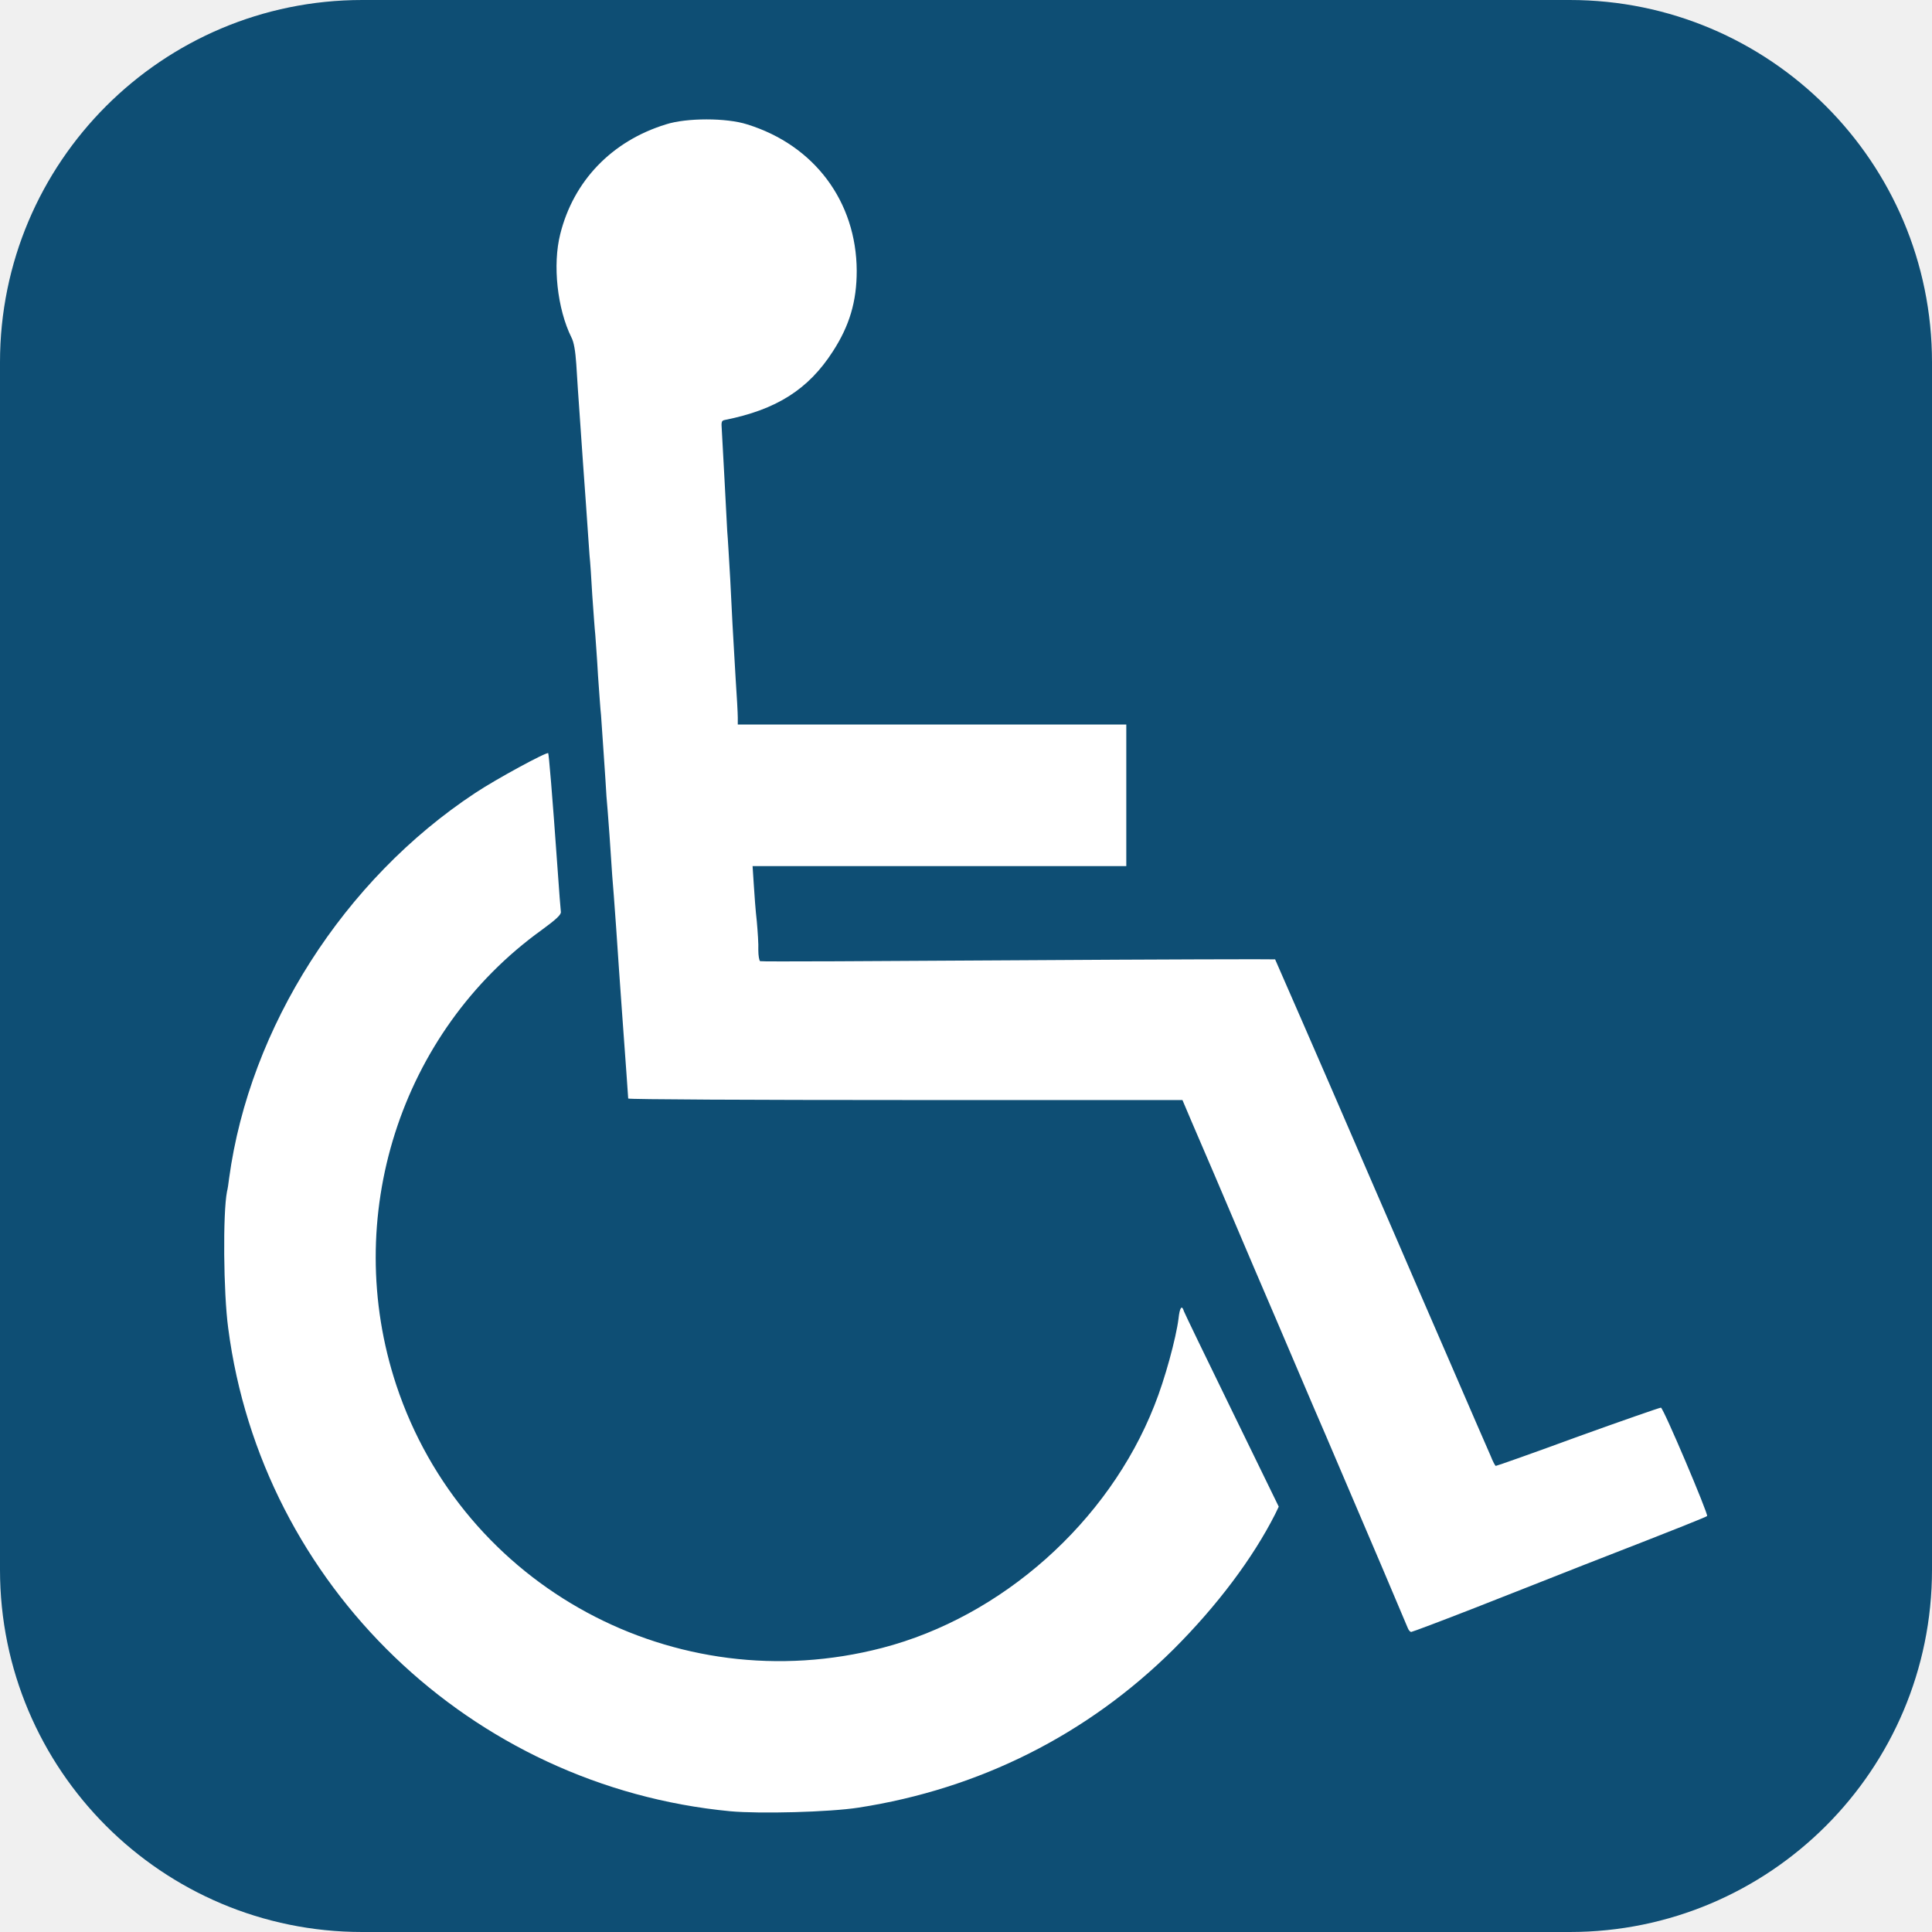
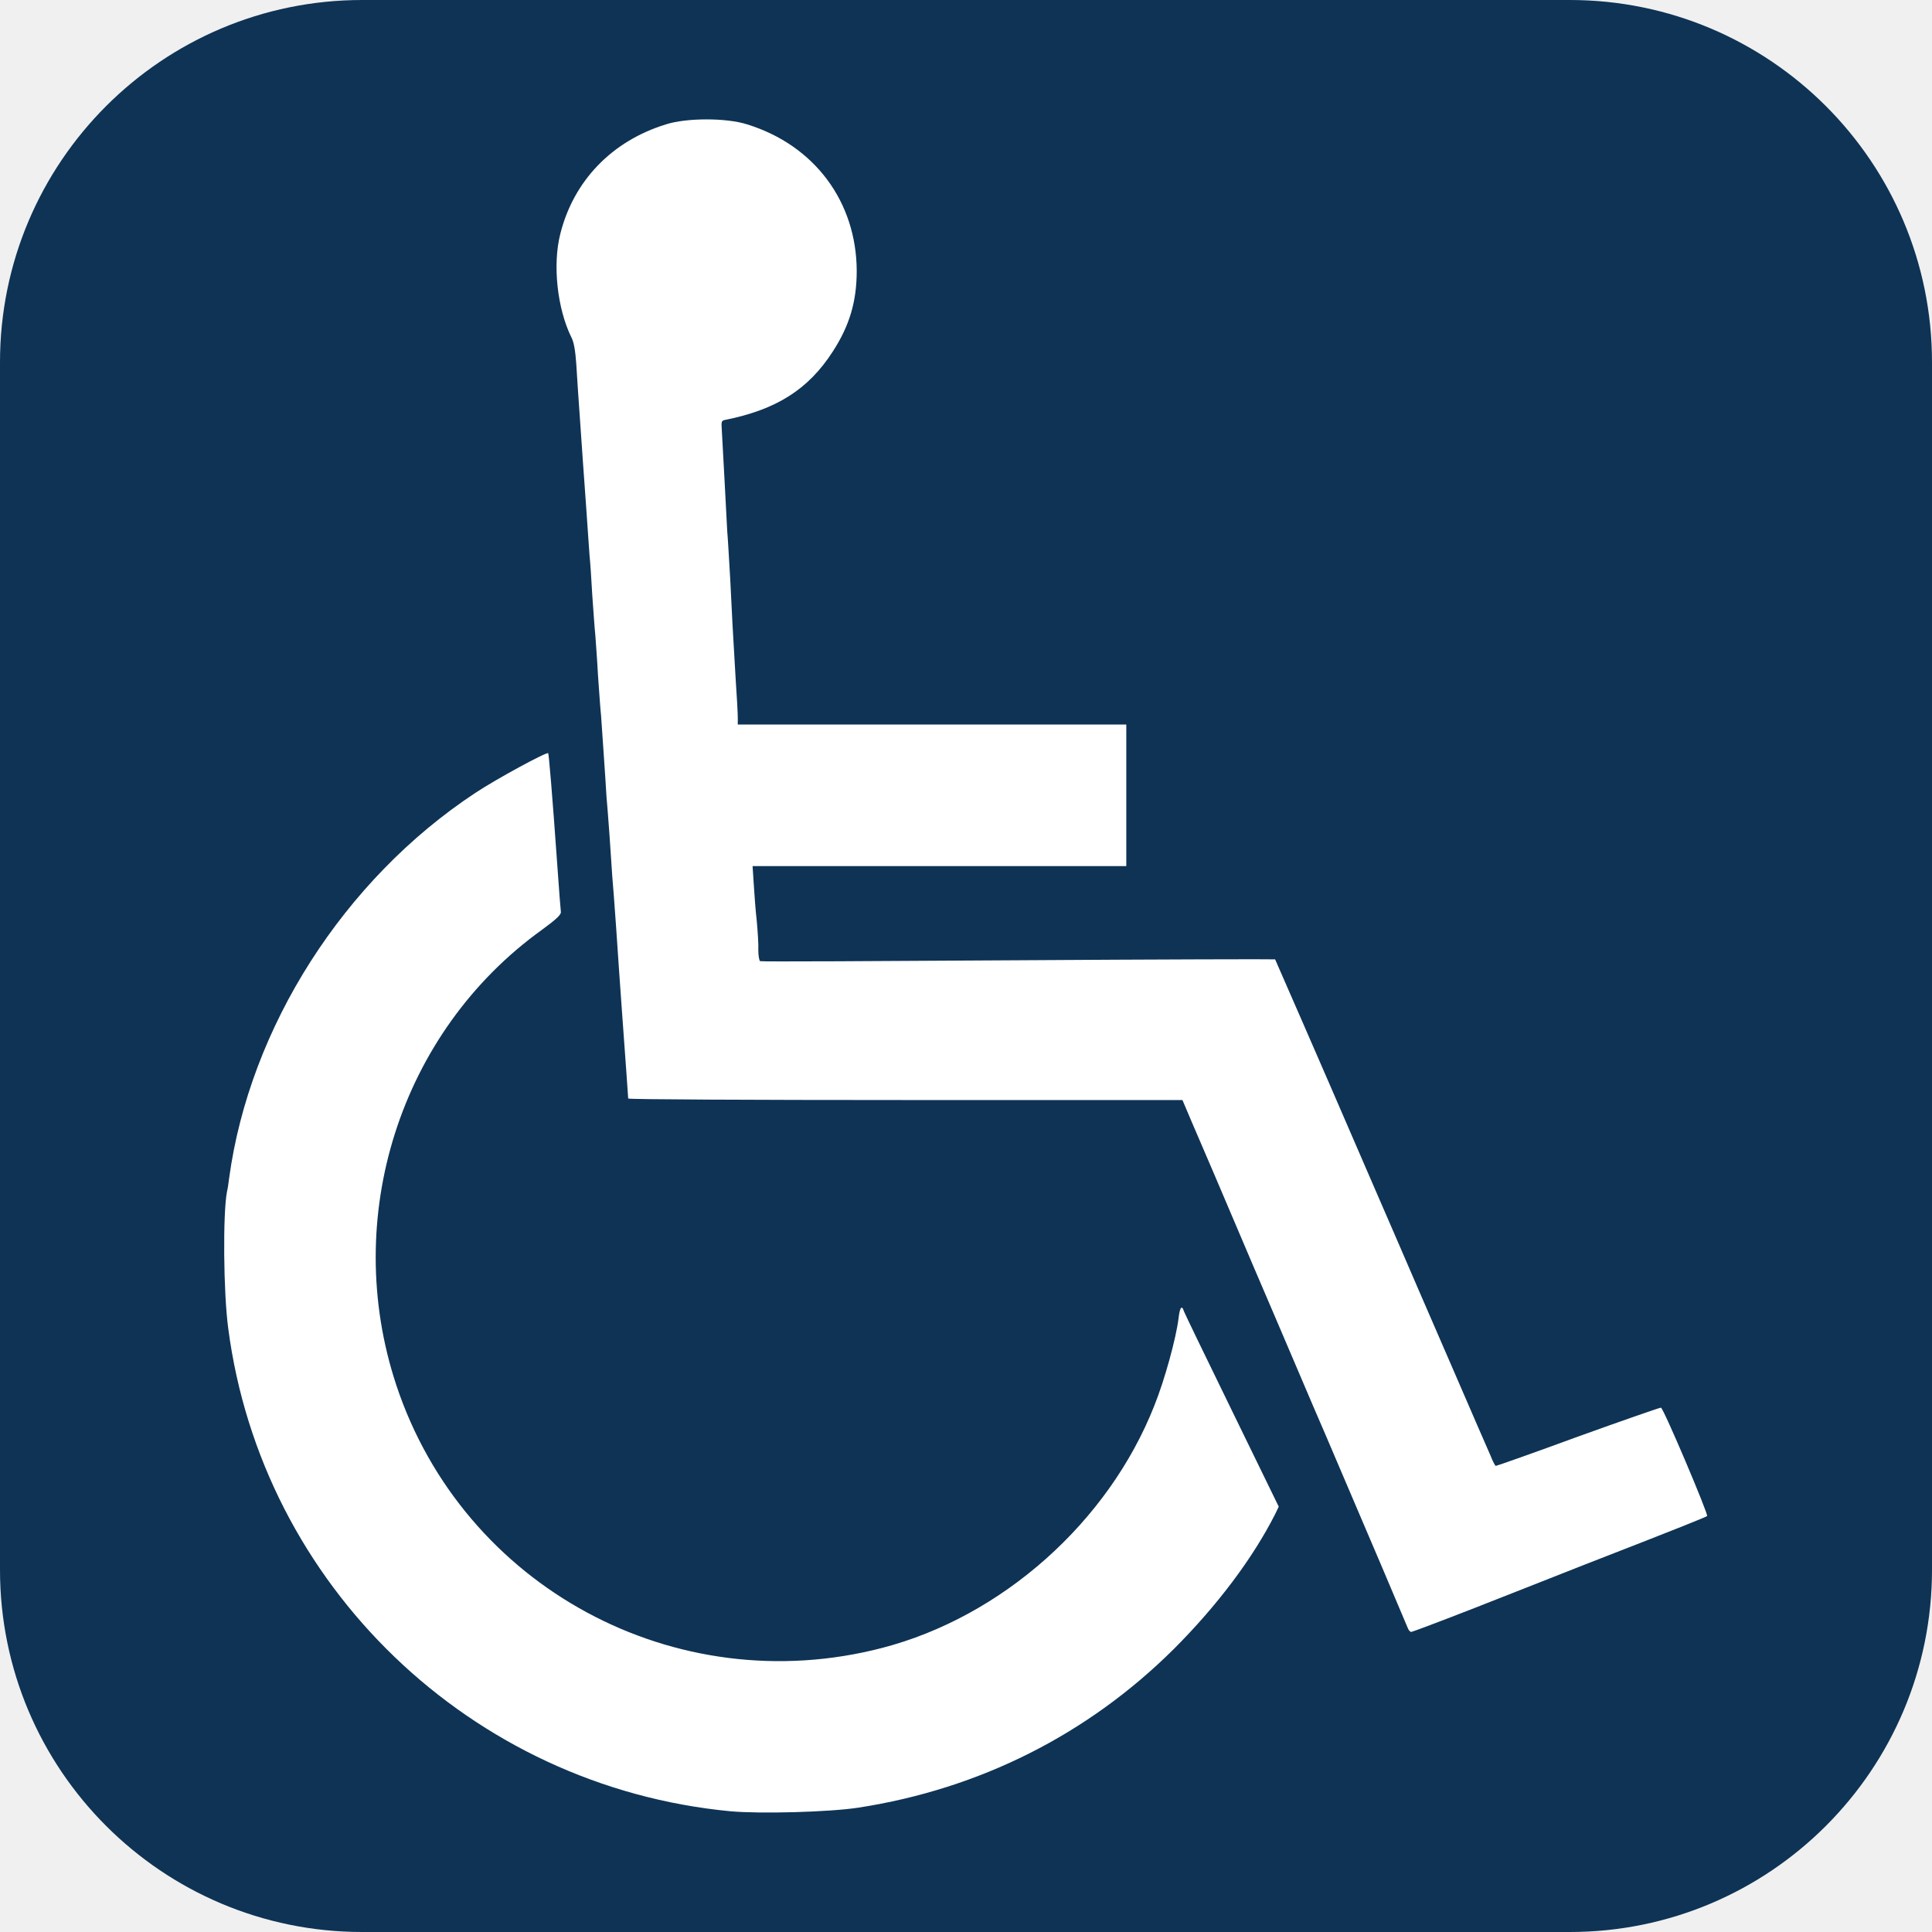
<svg xmlns="http://www.w3.org/2000/svg" viewBox="0 0 64 64" width="64" height="64" role="img" aria-label="Ultimate Transport">
-   <rect width="64" height="64" rx="12" fill="#0E4E74" />
+   <rect width="64" height="64" rx="12" fill="#0E3355" />
  <path fill="#FFFFFF" fill-rule="evenodd" d="M24.19 60.0C15.6 59.18 8.67 52.52 7.56 44.0C7.4 42.82 7.38 40.18 7.52 39.47C7.54 39.4 7.57 39.2 7.59 39.03C8.27 34.03 11.39 29.14 15.74 26.27C16.43 25.81 18.11 24.9 18.16 24.95C18.18 24.98 18.29 26.23 18.47 28.78C18.52 29.5 18.57 30.15 18.58 30.21C18.59 30.3 18.42 30.46 17.94 30.81C13.25 34.19 11.29 40.34 13.13 45.89C15.35 52.57 22.37 56.37 29.22 54.59C33.19 53.56 36.72 50.42 38.24 46.56C38.59 45.69 38.96 44.32 39.04 43.68C39.08 43.31 39.15 43.21 39.22 43.44C39.24 43.5 39.96 44.99 40.81 46.73L42.36 49.91L42.24 50.16C41.5 51.62 40.32 53.19 38.88 54.63C36.03 57.46 32.45 59.26 28.44 59.88C27.47 60.03 25.17 60.09 24.19 60.0ZM46.63 53.92C46.58 53.79 45.37 50.94 43.91 47.53C43.55 46.71 42.49 44.2 41.53 41.97C40.58 39.73 39.66 37.58 39.48 37.17L39.17 36.44L29.99 36.44C24.94 36.44 20.81 36.42 20.81 36.39C20.81 36.36 20.78 35.98 20.75 35.53C20.68 34.56 20.53 32.53 20.41 30.72C20.36 30.0 20.3 29.22 20.28 29.0C20.27 28.78 20.22 28.17 20.19 27.66C20.15 27.14 20.11 26.56 20.09 26.38C20.08 26.19 20.04 25.57 20.0 25.0C19.96 24.43 19.92 23.84 19.91 23.69C19.89 23.53 19.85 22.94 19.81 22.38C19.78 21.81 19.73 21.2 19.72 21.03C19.7 20.86 19.66 20.27 19.62 19.72C19.59 19.17 19.55 18.58 19.53 18.41C19.52 18.23 19.46 17.46 19.41 16.69C19.35 15.91 19.27 14.7 19.22 14.0C19.17 13.3 19.11 12.42 19.09 12.06C19.06 11.62 19.01 11.33 18.93 11.18C18.46 10.23 18.3 8.77 18.56 7.75C19.0 5.99 20.27 4.67 22.06 4.12C22.74 3.9 24.07 3.9 24.75 4.12C26.98 4.81 28.37 6.68 28.38 8.97C28.38 9.99 28.14 10.79 27.59 11.64C26.78 12.9 25.72 13.57 24.02 13.91C23.9 13.93 23.89 13.97 23.91 14.23C23.92 14.4 23.96 15.14 24.0 15.88C24.04 16.61 24.08 17.39 24.09 17.59C24.11 17.8 24.15 18.52 24.19 19.19C24.25 20.46 24.27 20.79 24.37 22.5C24.41 23.07 24.44 23.64 24.44 23.77L24.44 24.0L30.88 24.0L37.31 24.0L37.31 26.34L37.31 28.69L31.12 28.69L24.93 28.69L24.97 29.3C24.99 29.63 25.03 30.18 25.07 30.52C25.1 30.86 25.13 31.29 25.12 31.47C25.12 31.66 25.15 31.82 25.18 31.84C25.21 31.86 29.05 31.84 33.72 31.81C38.39 31.78 42.22 31.77 42.24 31.78C42.25 31.8 43.82 35.39 44.92 37.94C45.18 38.54 45.44 39.14 45.5 39.28C45.56 39.42 45.88 40.16 46.22 40.94C46.55 41.71 47.37 43.6 48.03 45.12C48.69 46.65 49.3 48.05 49.38 48.23C49.45 48.41 49.53 48.56 49.55 48.56C49.58 48.56 50.8 48.13 52.27 47.59C53.74 47.06 54.98 46.63 55.02 46.63C55.1 46.63 56.6 50.17 56.55 50.22C56.52 50.25 55.84 50.53 52.47 51.84C51.64 52.17 50.03 52.8 48.89 53.25C47.74 53.7 46.78 54.06 46.75 54.06C46.71 54.06 46.66 54.0 46.63 53.92Z" />
</svg>
